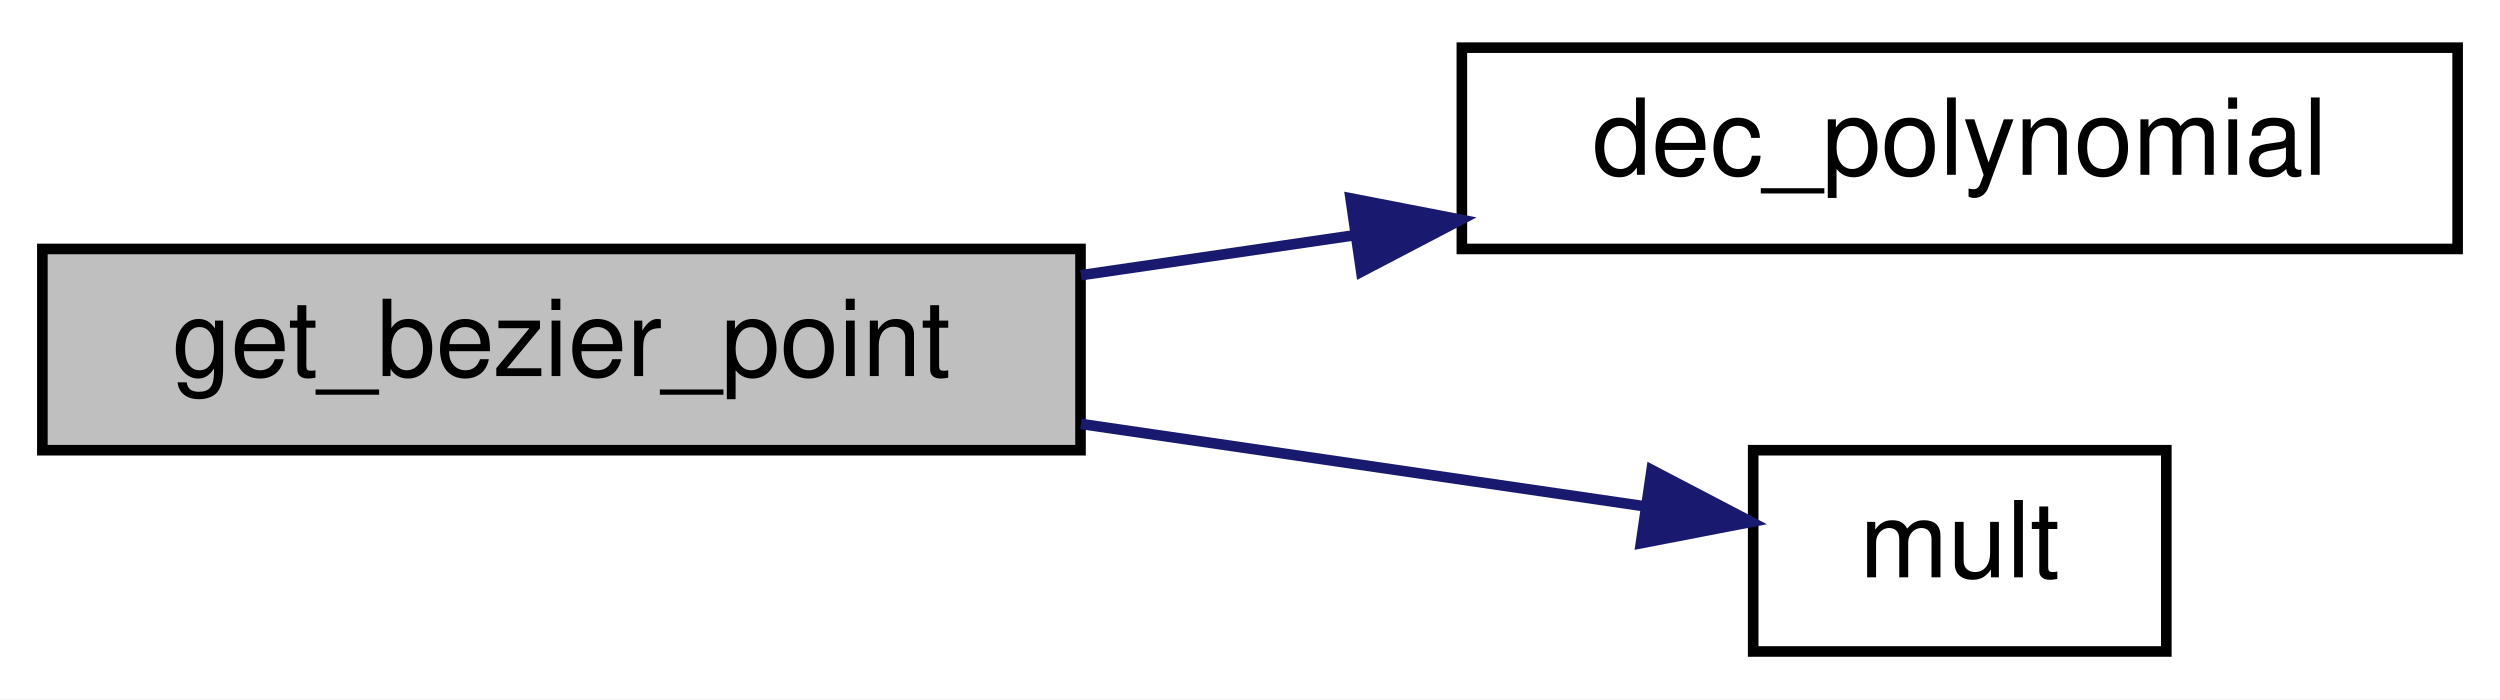
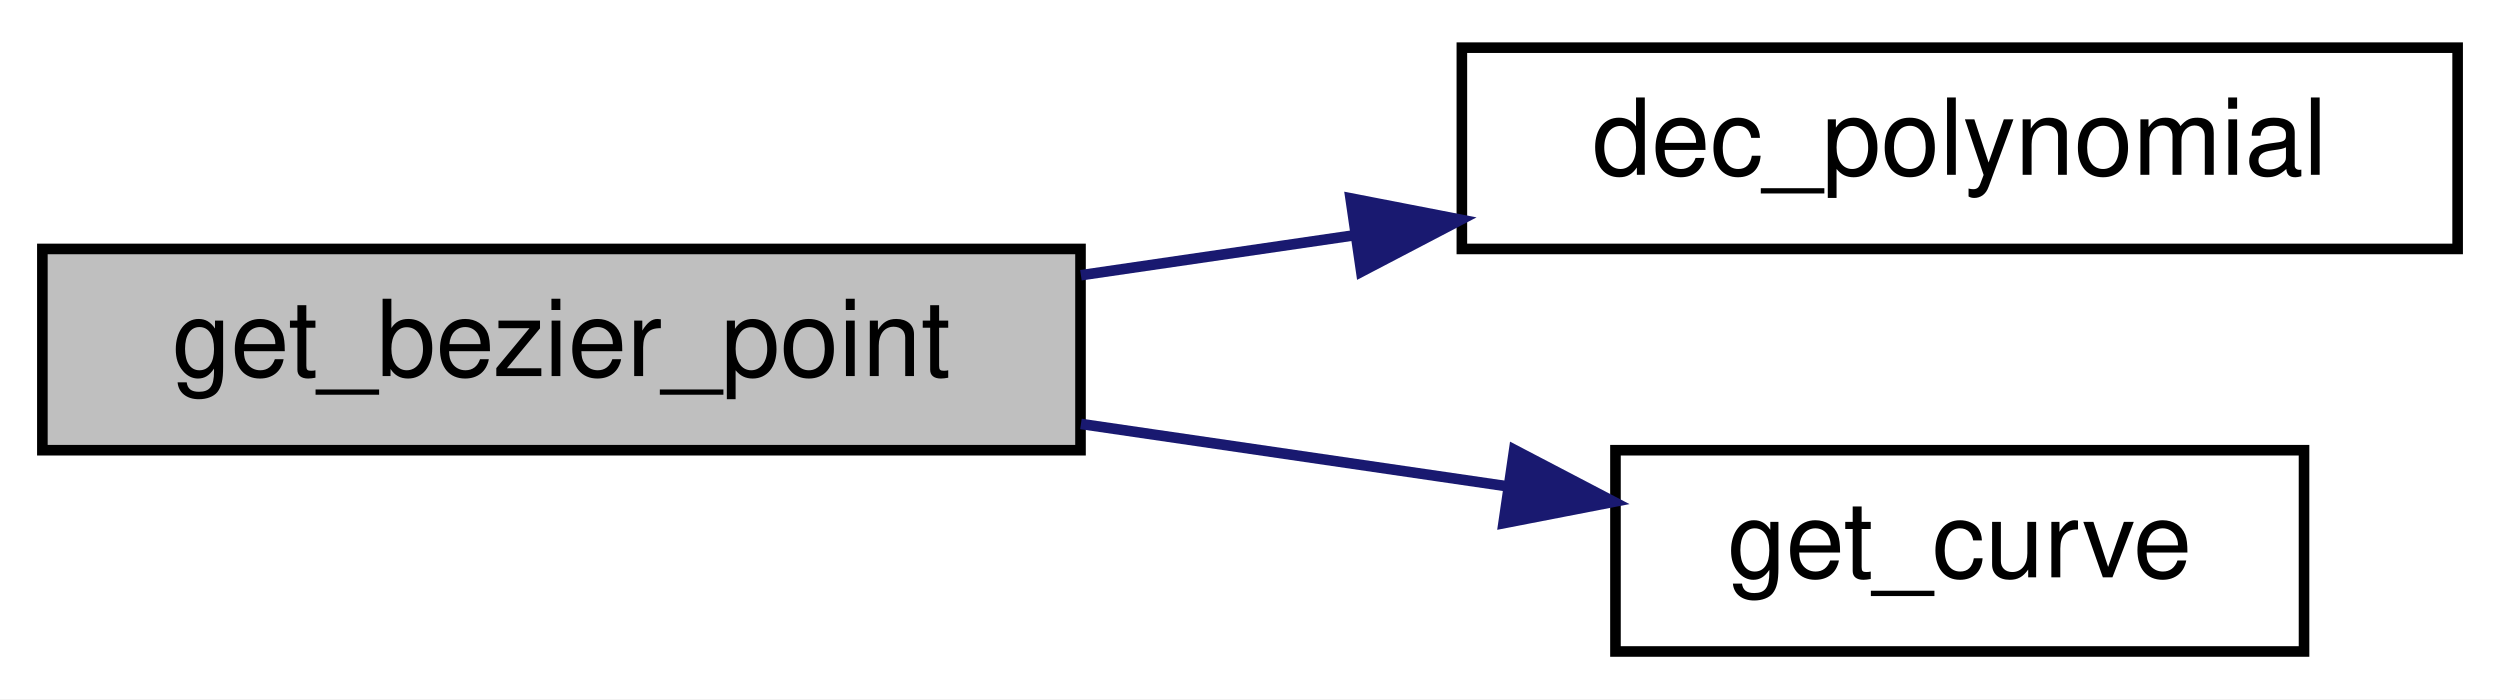
<svg xmlns="http://www.w3.org/2000/svg" xmlns:xlink="http://www.w3.org/1999/xlink" width="236pt" height="66pt" viewBox="0.00 0.00 236.00 66.00">
  <g id="graph0" class="graph" transform="scale(1 1) rotate(0) translate(4 62)">
    <polygon fill="white" stroke="transparent" points="-4,4 -4,-62 232,-62 232,4 -4,4" />
    <g id="node1" class="node">
      <g id="a_node1">
        <a xlink:title=" ">
          <polygon fill="#bfbfbf" stroke="black" points="0,-19.5 0,-38.5 98,-38.5 98,-19.5 0,-19.5" />
          <text text-anchor="middle" x="49" y="-26.5" font-family="Helvetica,sans-Serif" font-size="10.00">get_bezier_point</text>
        </a>
      </g>
    </g>
    <g id="node2" class="node">
      <g id="a_node2">
        <a xlink:href="group__sphere.html#ga1d35ad36990e6f400886d4e2e2b3751e" target="_top" xlink:title=" ">
          <polygon fill="white" stroke="black" points="134,-38.5 134,-57.5 228,-57.5 228,-38.5 134,-38.5" />
          <text text-anchor="middle" x="181" y="-45.5" font-family="Helvetica,sans-Serif" font-size="10.00">dec_polynomial</text>
        </a>
      </g>
    </g>
    <g id="edge1" class="edge">
      <path fill="none" stroke="midnightblue" d="M98.04,-36.02C106.46,-37.25 115.29,-38.54 123.91,-39.8" />
      <polygon fill="midnightblue" stroke="midnightblue" points="123.49,-43.28 133.89,-41.26 124.5,-36.35 123.49,-43.28" />
    </g>
    <g id="node3" class="node">
      <g id="a_node3">
-         <a xlink:href="group__sphere.html#ga3a6fe3f7faa5a5194d586dc99d1b4862" target="_top" xlink:title=" ">
-           <polygon fill="white" stroke="black" points="161.5,-0.5 161.5,-19.5 200.5,-19.5 200.5,-0.5 161.5,-0.5" />
-           <text text-anchor="middle" x="181" y="-7.5" font-family="Helvetica,sans-Serif" font-size="10.00">mult</text>
+         <a xlink:href="group__sphere.html#ga94a3dce1e09f57cc95655652f515cd03" target="_top" xlink:title=" ">
+           <polygon fill="white" stroke="black" points="148.5,-0.5 148.5,-19.5 213.5,-19.5 213.5,-0.5 148.5,-0.5" />
+           <text text-anchor="middle" x="181" y="-7.5" font-family="Helvetica,sans-Serif" font-size="10.00">get_curve</text>
        </a>
      </g>
    </g>
    <g id="edge2" class="edge">
-       <path fill="none" stroke="midnightblue" d="M98.04,-21.98C115.9,-19.37 135.61,-16.49 151.22,-14.21" />
-       <polygon fill="midnightblue" stroke="midnightblue" points="151.91,-17.64 161.3,-12.73 150.9,-10.72 151.91,-17.64" />
+       <path fill="none" stroke="midnightblue" d="M98.04,-21.98C111.28,-20.04 125.53,-17.96 138.37,-16.08" />
+       <polygon fill="midnightblue" stroke="midnightblue" points="138.94,-19.54 148.33,-14.63 137.93,-12.61 138.94,-19.54" />
    </g>
  </g>
</svg>
